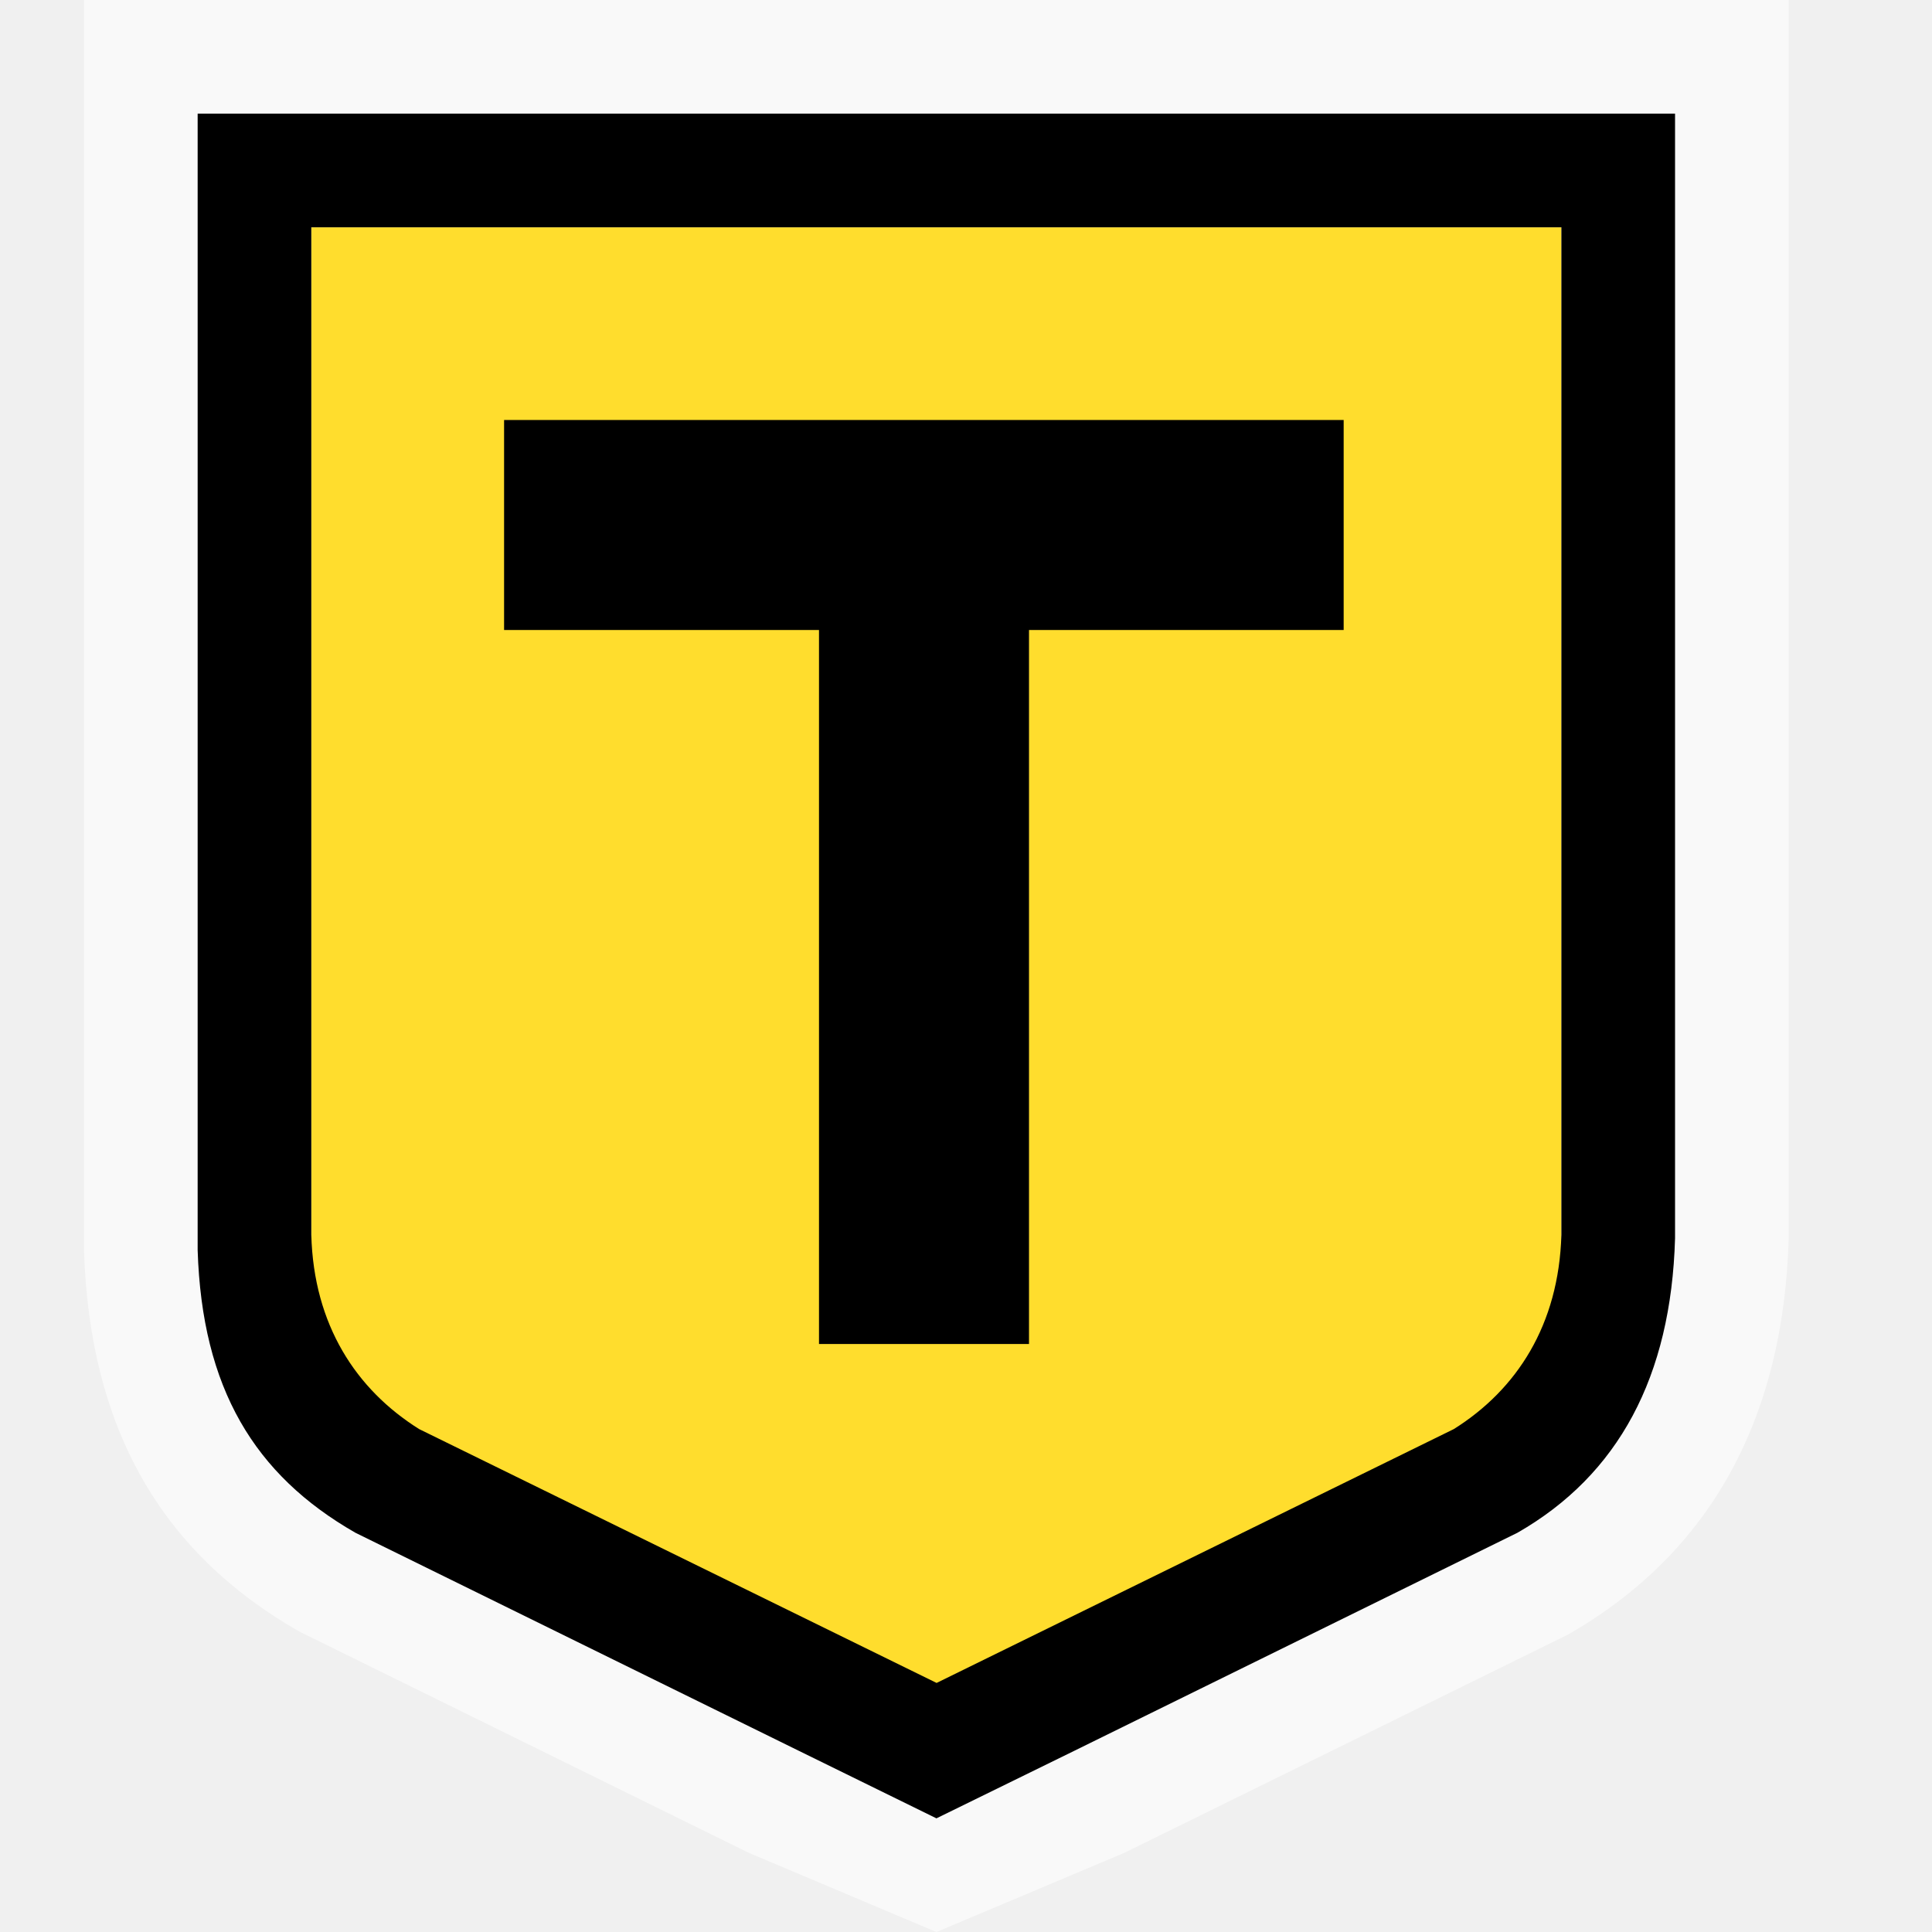
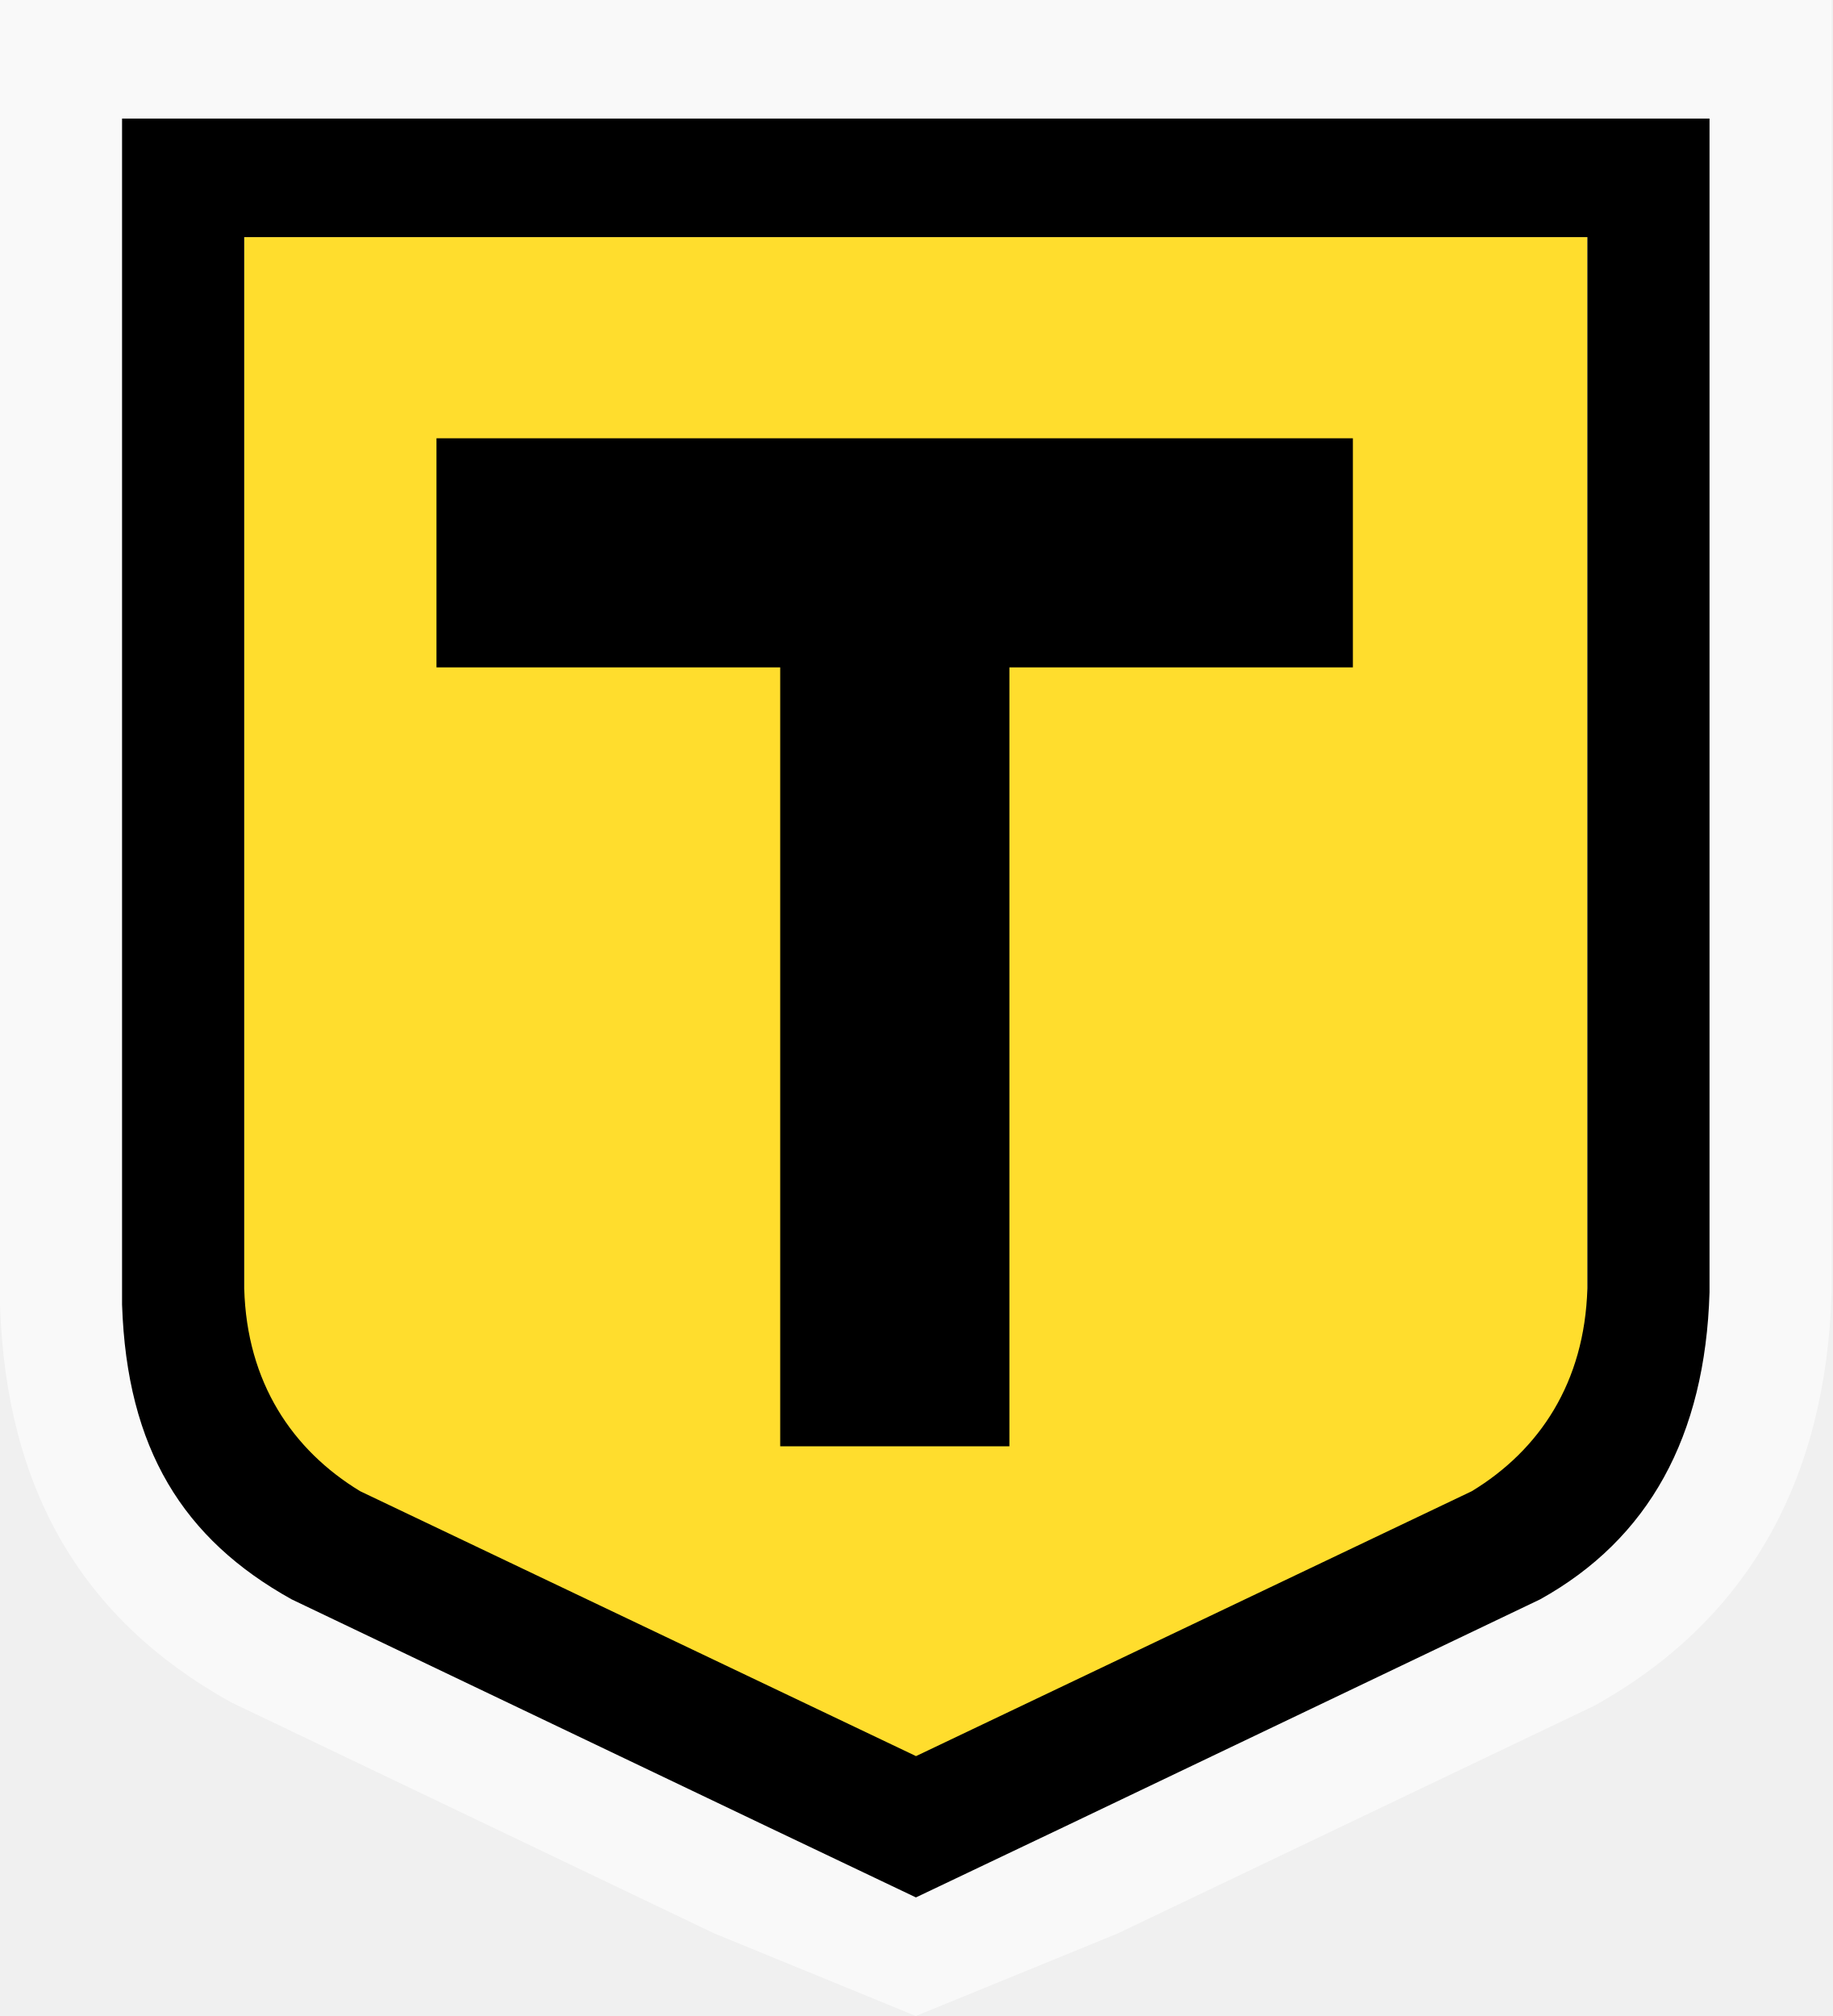
- <svg width="23" height="23" viewBox="0 0 23 23">
-   <g fill="none" fill-rule="evenodd" transform="translate(1)">
-     <path fill="#FFF" fill-rule="nonzero" d="M20.294,14.743 C20.233,16.876 19.372,18.485 17.663,19.461 L12.382,22.059 L10.148,23 L7.915,22.058 L2.559,19.421 C0.911,18.477 0.066,16.995 0,14.883 L0,0 L20.294,0 L20.294,14.743 Z" opacity=".6" />
-     <path fill="#FFDD2D" d="M2.706,2.706 L17.588,2.706 L17.588,8.799 L17.588,9.364 L17.588,14.848 C17.557,15.944 17.161,16.73 16.399,17.209 L10.147,20.294 L3.892,17.209 C3.13,16.73 2.735,15.944 2.706,14.848 L2.706,9.364 L2.706,8.799 L2.706,2.706 Z" />
-     <path fill="#000" d="M2.706,2.706 L17.588,2.706 L17.588,9.519 L17.588,14.7 C17.557,15.773 17.057,16.543 16.307,17.013 L10.15,20.035 L3.99,17.013 C3.24,16.543 2.734,15.773 2.706,14.7 L2.706,9.519 L2.706,2.706 Z M18.941,14.743 L18.941,1.353 L1.353,1.353 L1.353,14.883 C1.405,16.529 2.03,17.559 3.231,18.247 L8.512,20.844 L10.148,21.647 L11.787,20.844 L17.065,18.247 C18.267,17.559 18.894,16.389 18.941,14.743 Z" />
-     <polygon fill="#000" points="14.996 7.5 14.996 5 5.001 5 5.001 7.5 8.75 7.5 8.75 16 11.25 16 11.25 7.5" />
+ <svg width="20" height="22" viewBox="0 0 20 22">
+   <g fill="none">
+     <path fill="#FFF" d="M19.987,14.102 C19.927,16.143 19.079,17.681 17.396,18.615 L12.195,21.1 L9.994,22 L7.795,21.099 L2.52,18.576 C0.897,17.674 0.065,16.256 0,14.236 L0,0 L19.987,0 L19.987,14.102 Z" opacity=".6" />
+     <path fill="#FFDD2D" d="M2.665,2.588 L17.322,2.588 L17.322,8.416 L17.322,8.957 L17.322,14.203 C17.291,15.251 16.902,16.003 16.152,16.461 L9.994,19.412 L3.833,16.461 C3.083,16.003 2.693,15.251 2.665,14.203 L2.665,8.957 L2.665,8.416 L2.665,2.588 Z" />
+     <path fill="#000" d="M2.665,2.588 L17.322,2.588 L17.322,9.106 L17.322,14.061 C17.292,15.087 16.8,15.824 16.061,16.273 L9.996,19.164 L3.93,16.273 C3.191,15.824 2.693,15.087 2.665,14.061 L2.665,9.106 L2.665,2.588 Z M18.655,14.102 L18.655,1.294 L1.332,1.294 L1.332,14.236 C1.384,15.811 1.999,16.795 3.182,17.453 L8.383,19.938 L9.995,20.706 L11.608,19.938 L16.807,17.453 C17.991,16.795 18.608,15.677 18.655,14.102 Z" />
+     <polygon fill="#000" points="14.763 7.283 14.763 4.783 4.763 4.783 4.763 7.283 8.514 7.283 8.514 15.783 11.015 15.783 11.015 7.283" />
  </g>
</svg>
